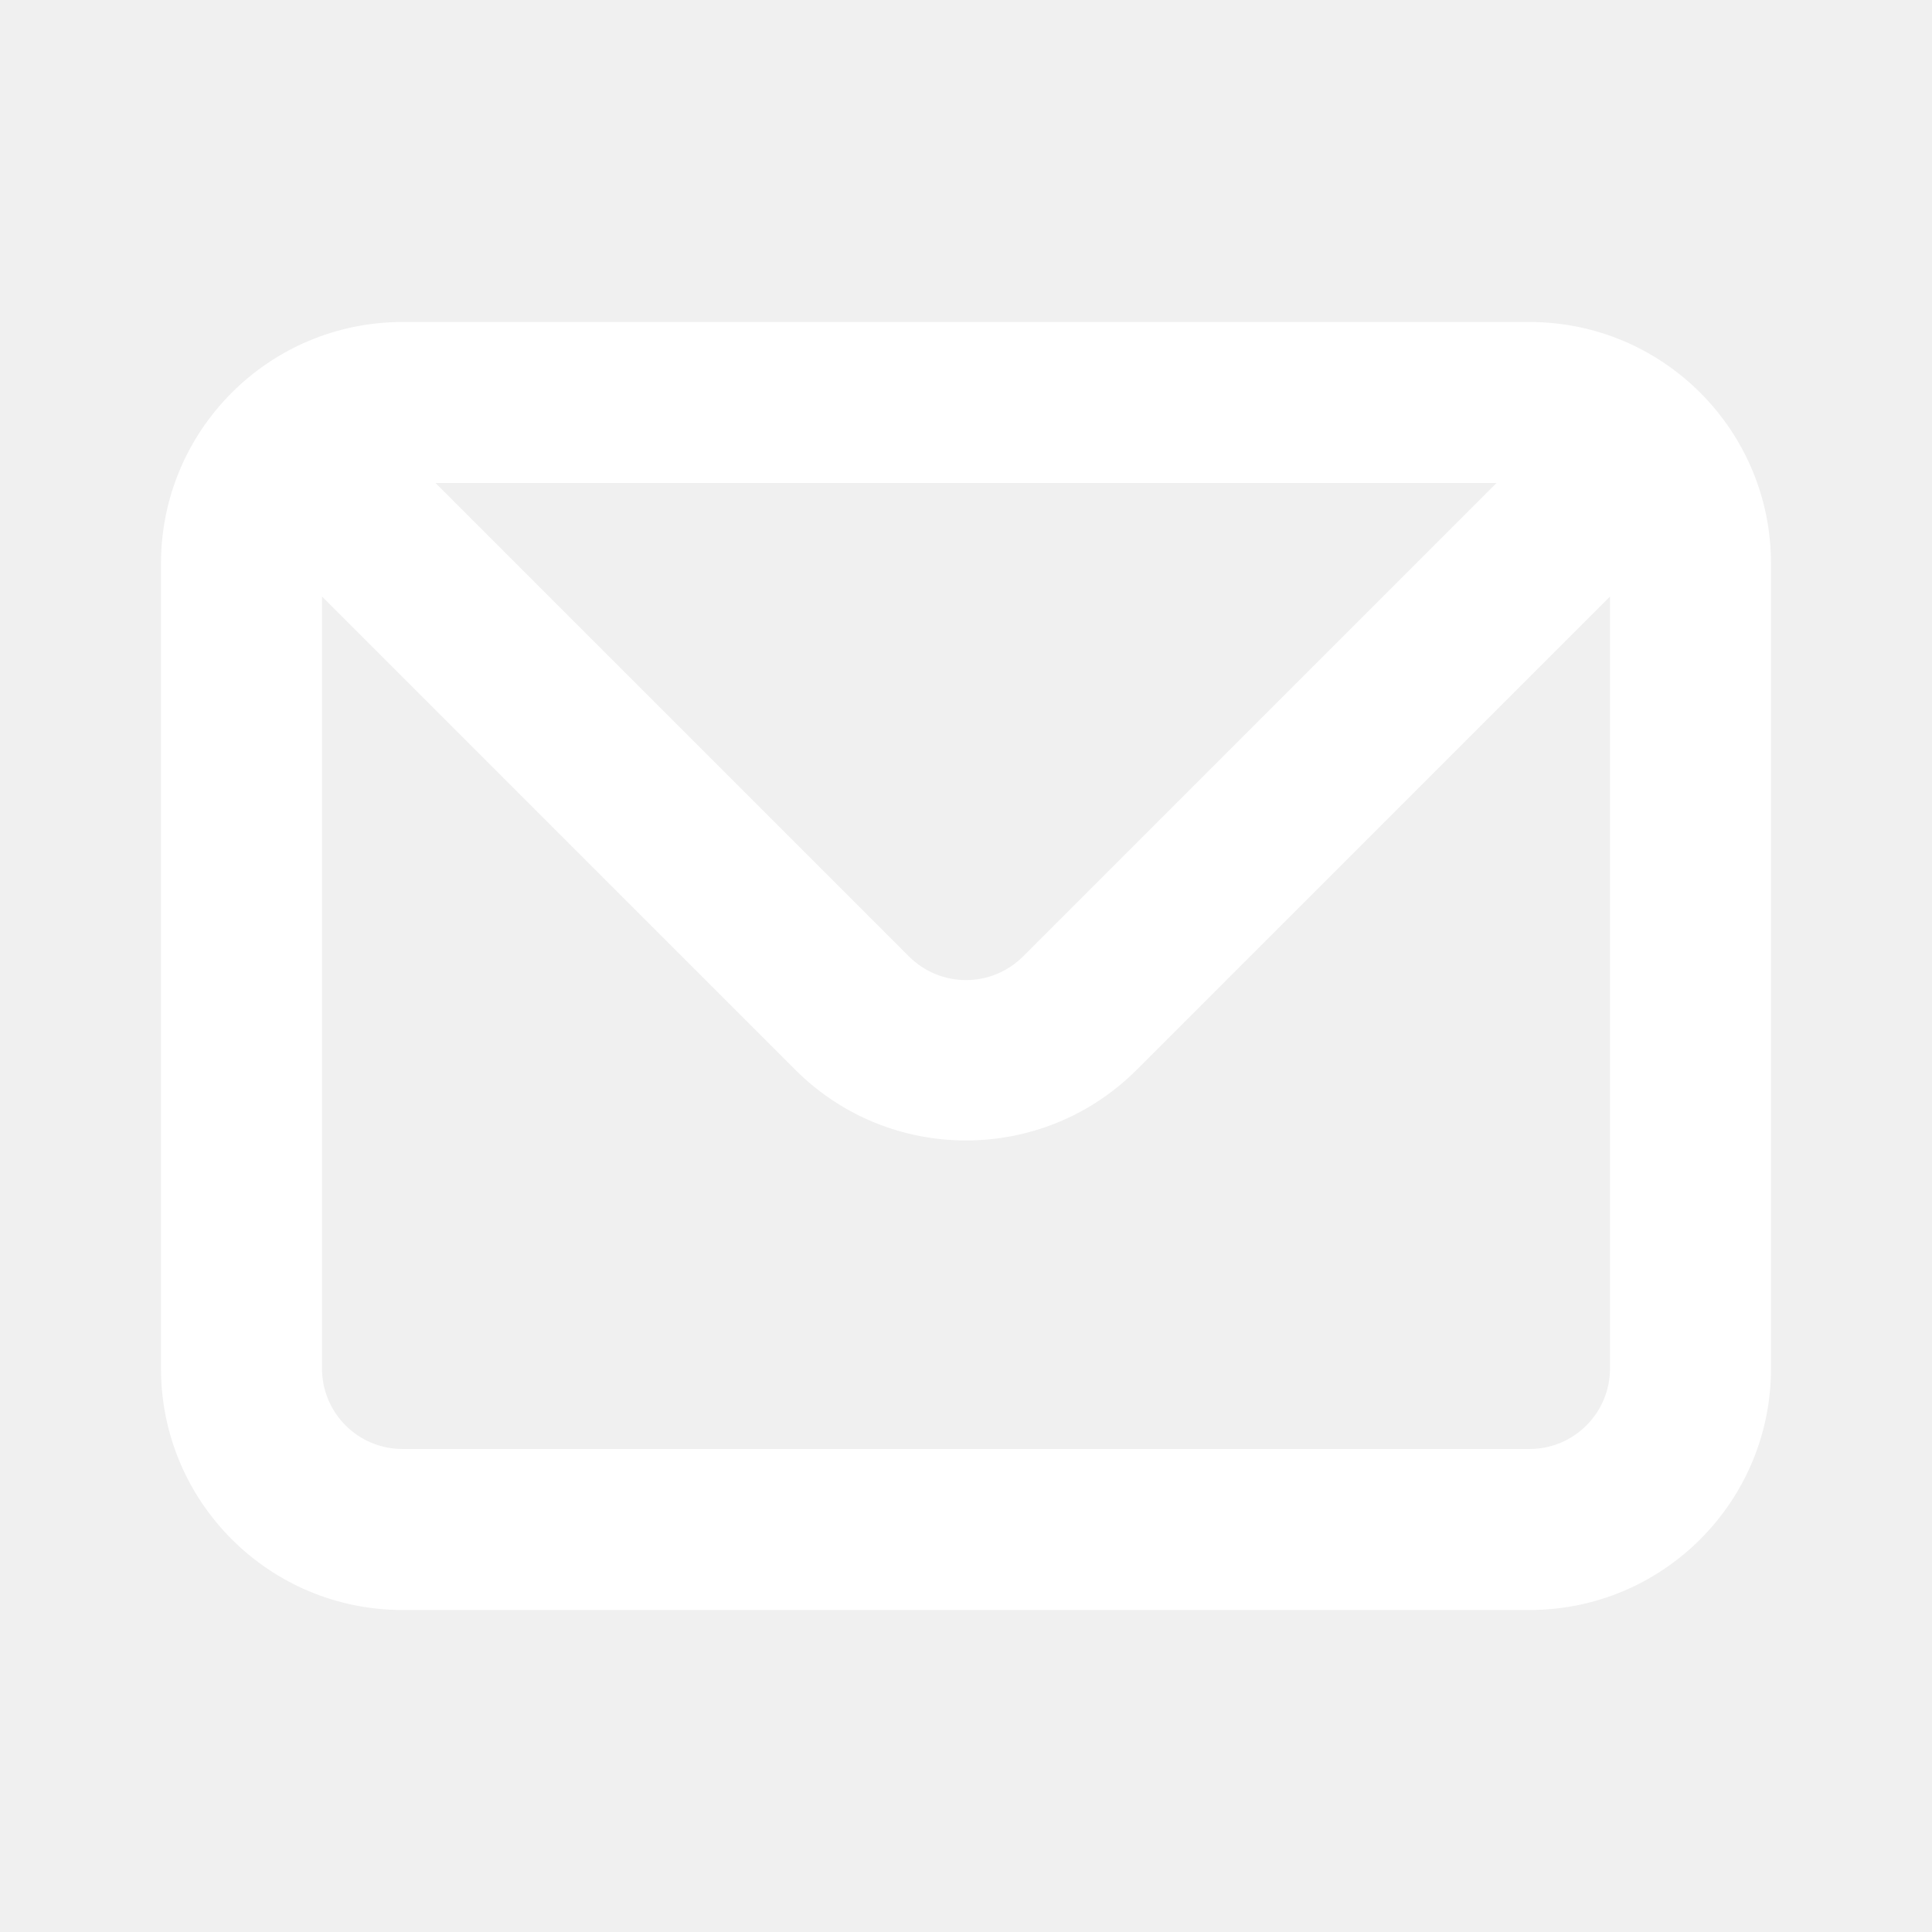
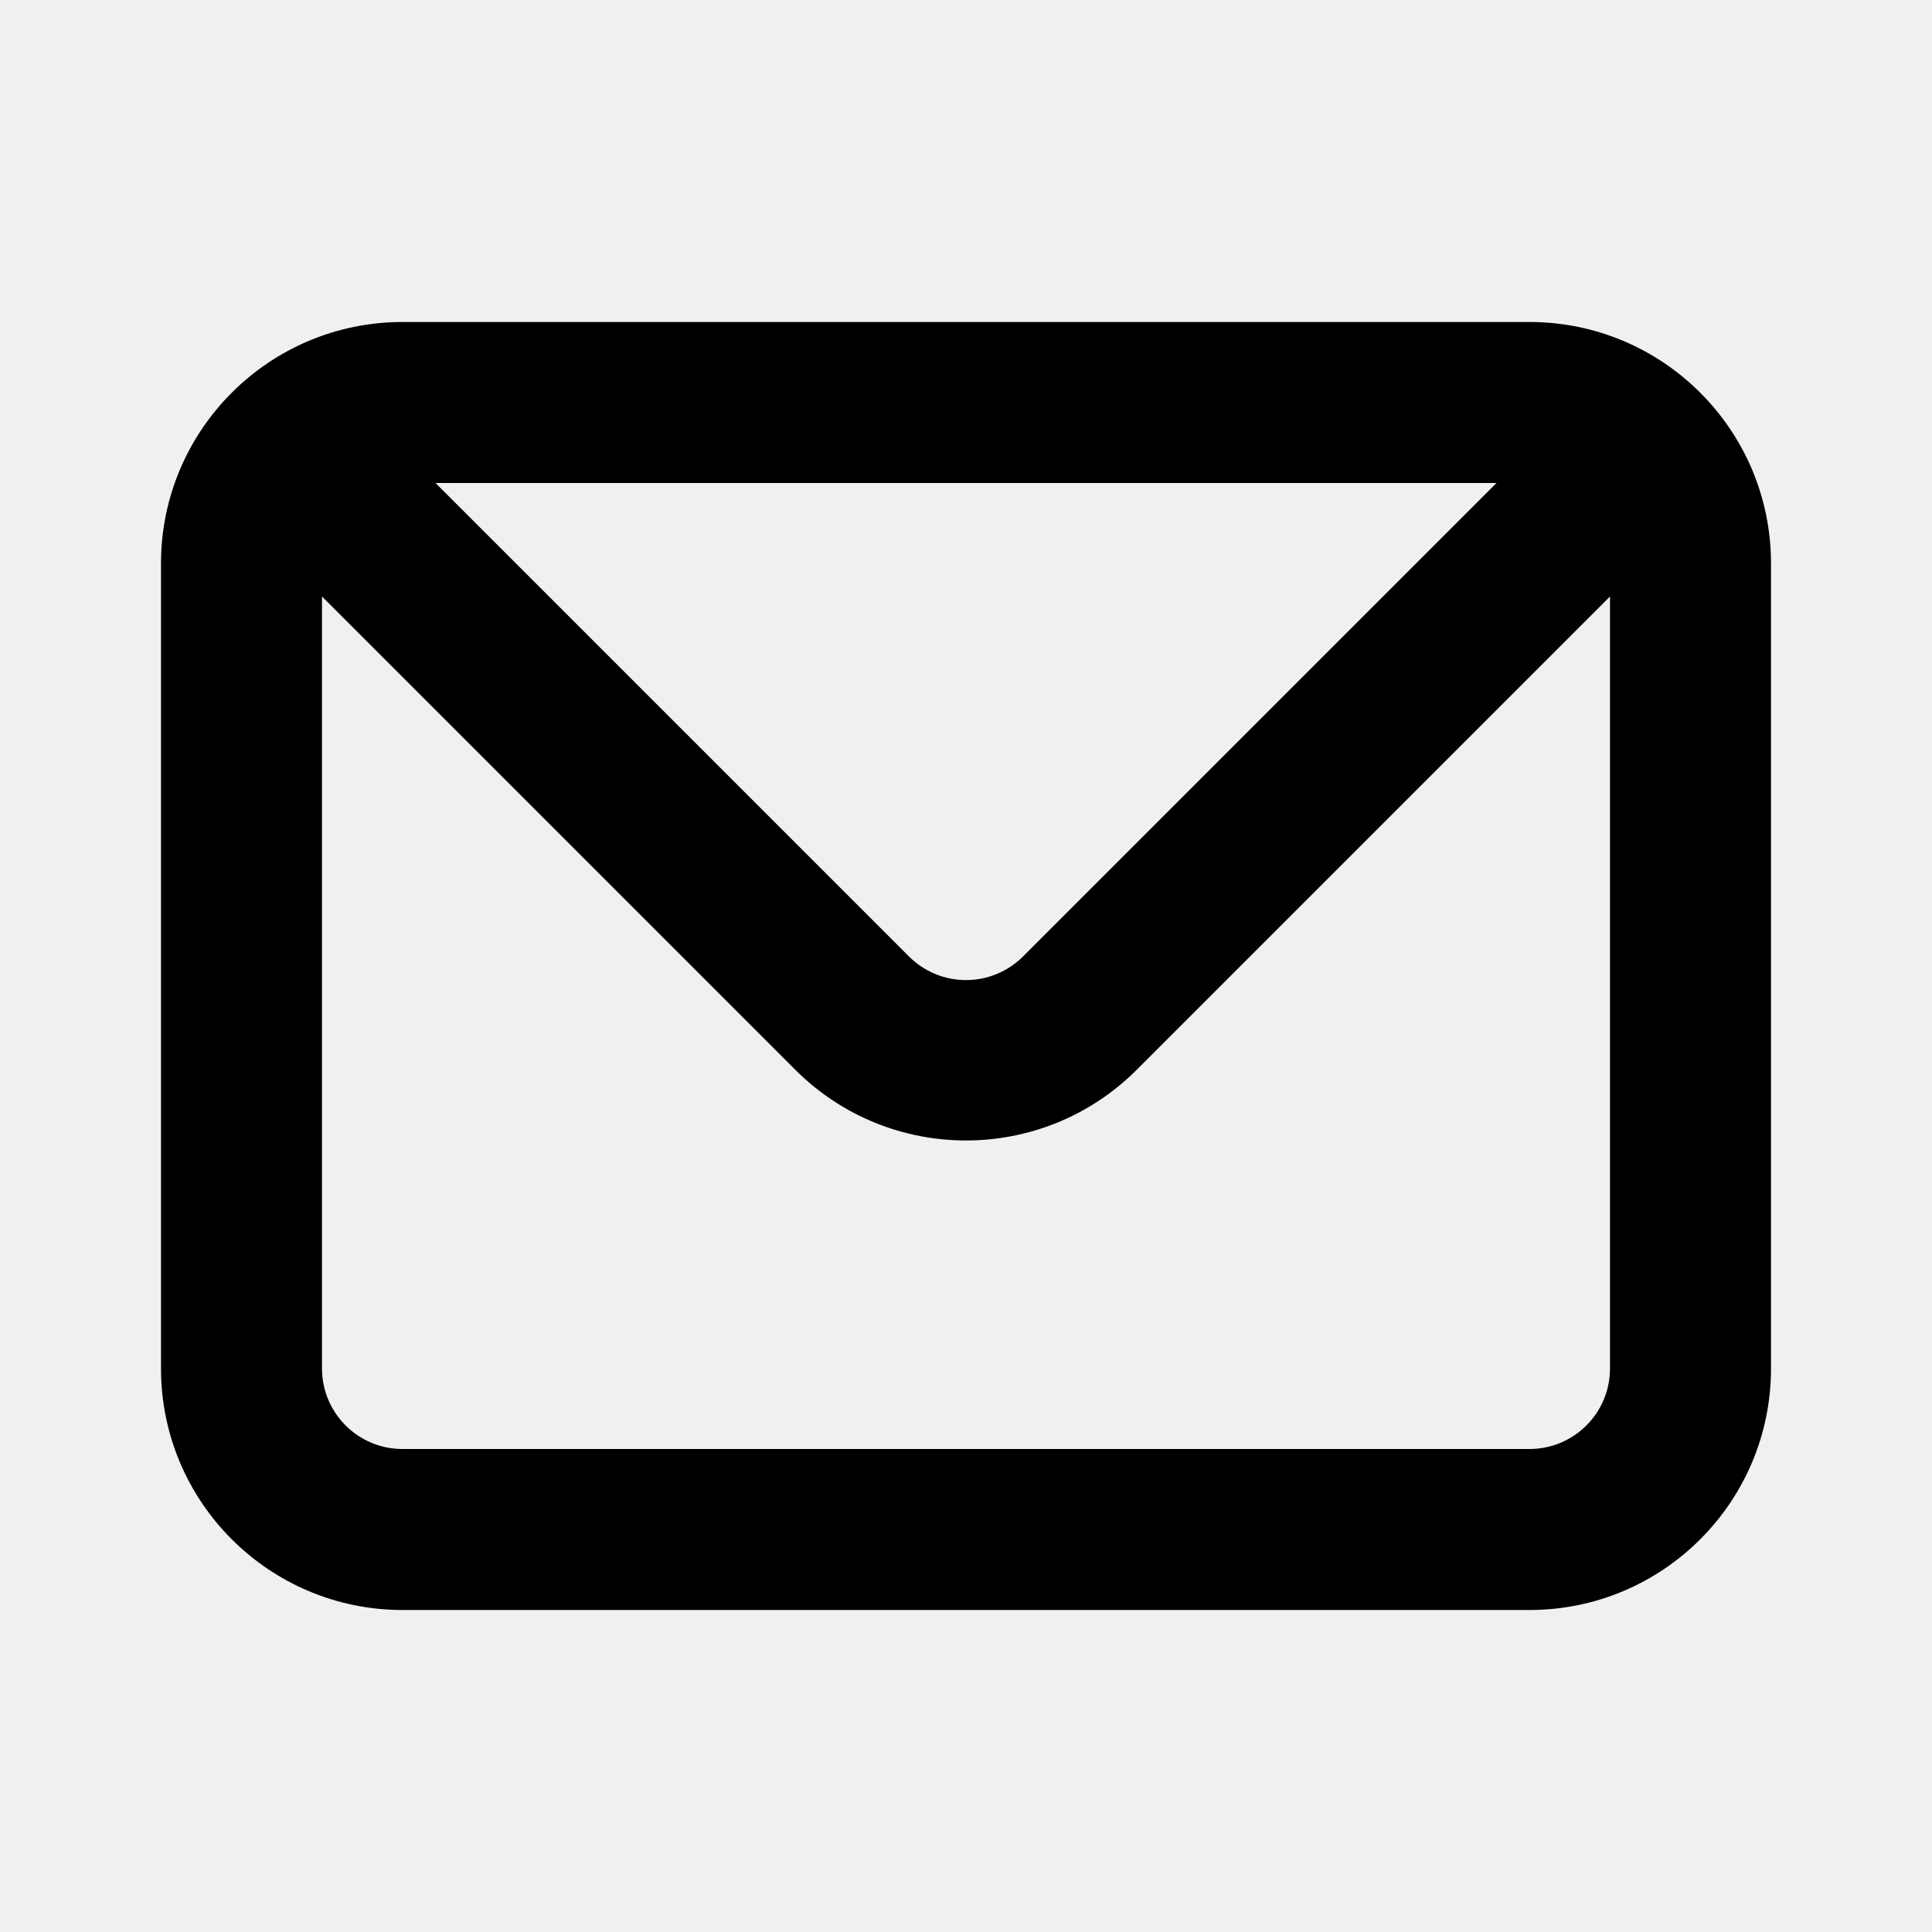
- <svg xmlns="http://www.w3.org/2000/svg" width="24" height="24" fill="none" viewBox="0 0 24 24">
-   <path d="M19 4H5a3 3 0 00-3 3v10a3 3 0 003 3h14a3 3 0 003-3V7a3 3 0 00-3-3zm-.41 2l-5.88 5.88a1.002 1.002 0 01-1.42 0L5.41 6h13.18zM20 17a1 1 0 01-1 1H5a1 1 0 01-1-1V7.41l5.88 5.88a3 3 0 004.24 0L20 7.41V17z" fill="#fff" />
+ <svg xmlns="http://www.w3.org/2000/svg" width="24" height="24" viewBox="0 0 24 24">
+   <path d="M19 4H5a3 3 0 00-3 3v10a3 3 0 003 3h14a3 3 0 003-3V7a3 3 0 00-3-3zm-.41 2l-5.88 5.88a1.002 1.002 0 01-1.42 0L5.41 6h13.18zM20 17a1 1 0 01-1 1H5a1 1 0 01-1-1V7.41l5.88 5.88a3 3 0 004.24 0L20 7.41V17z" fill="inherit" />
</svg>
